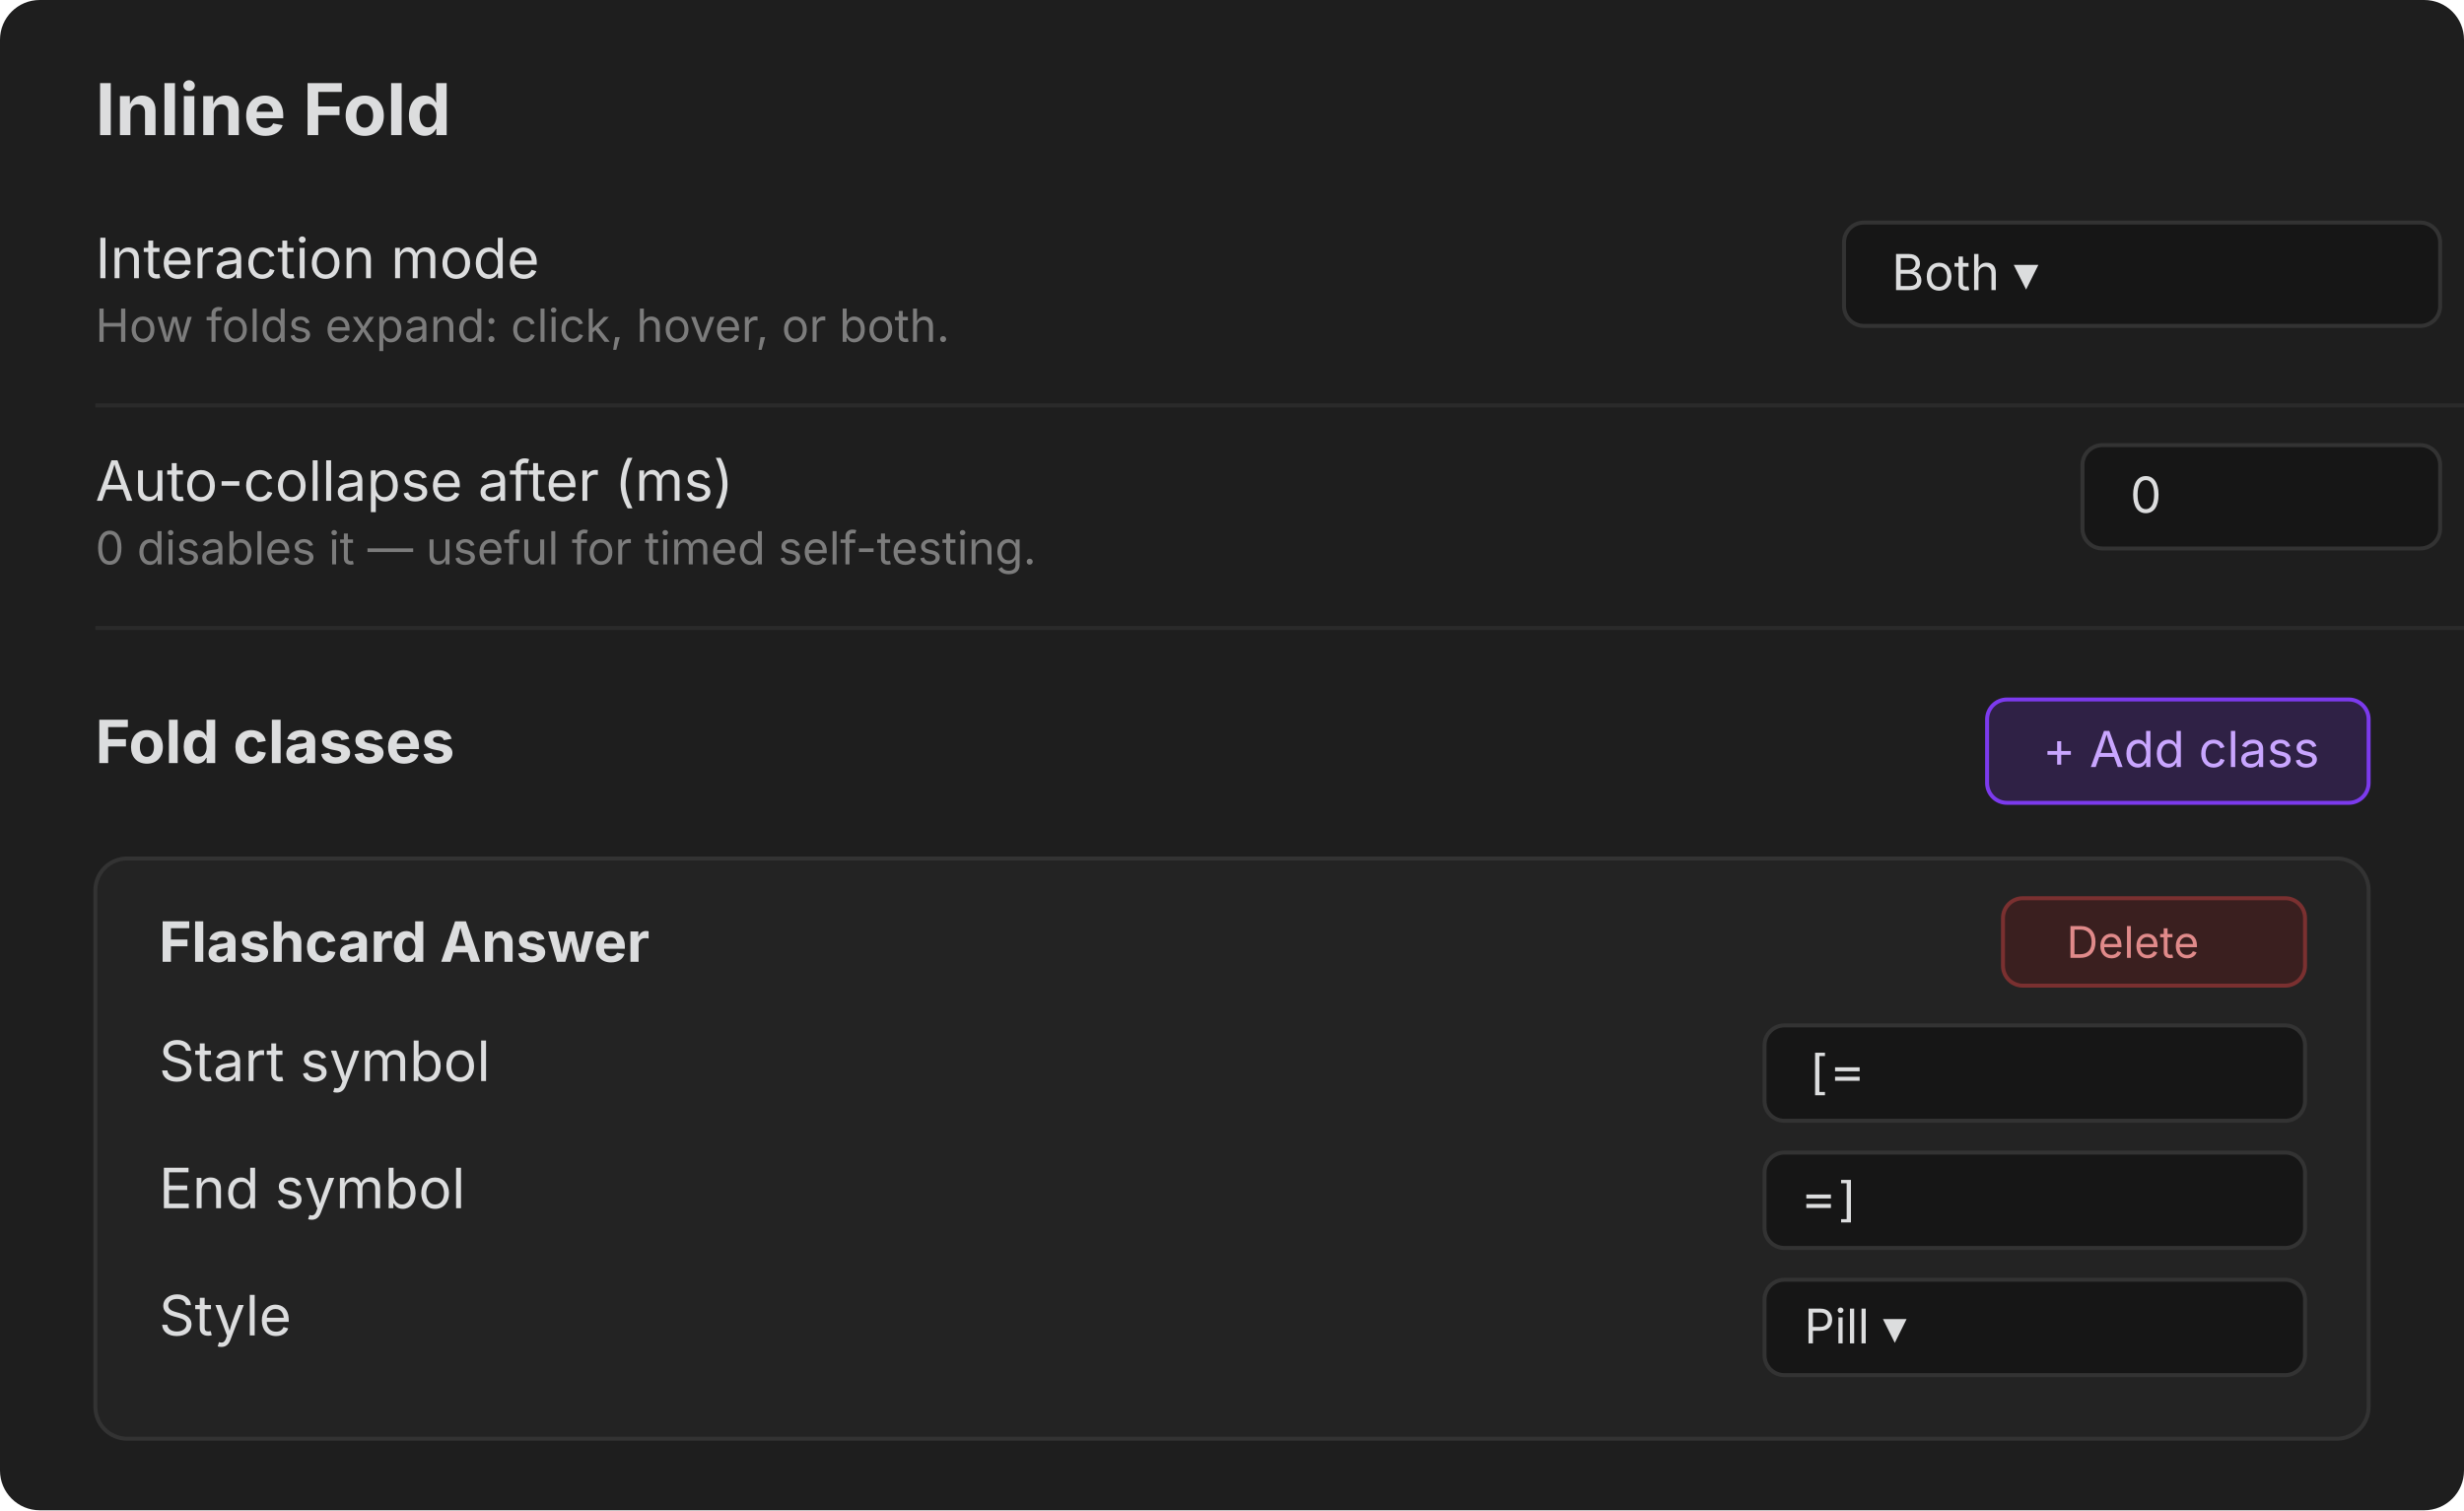
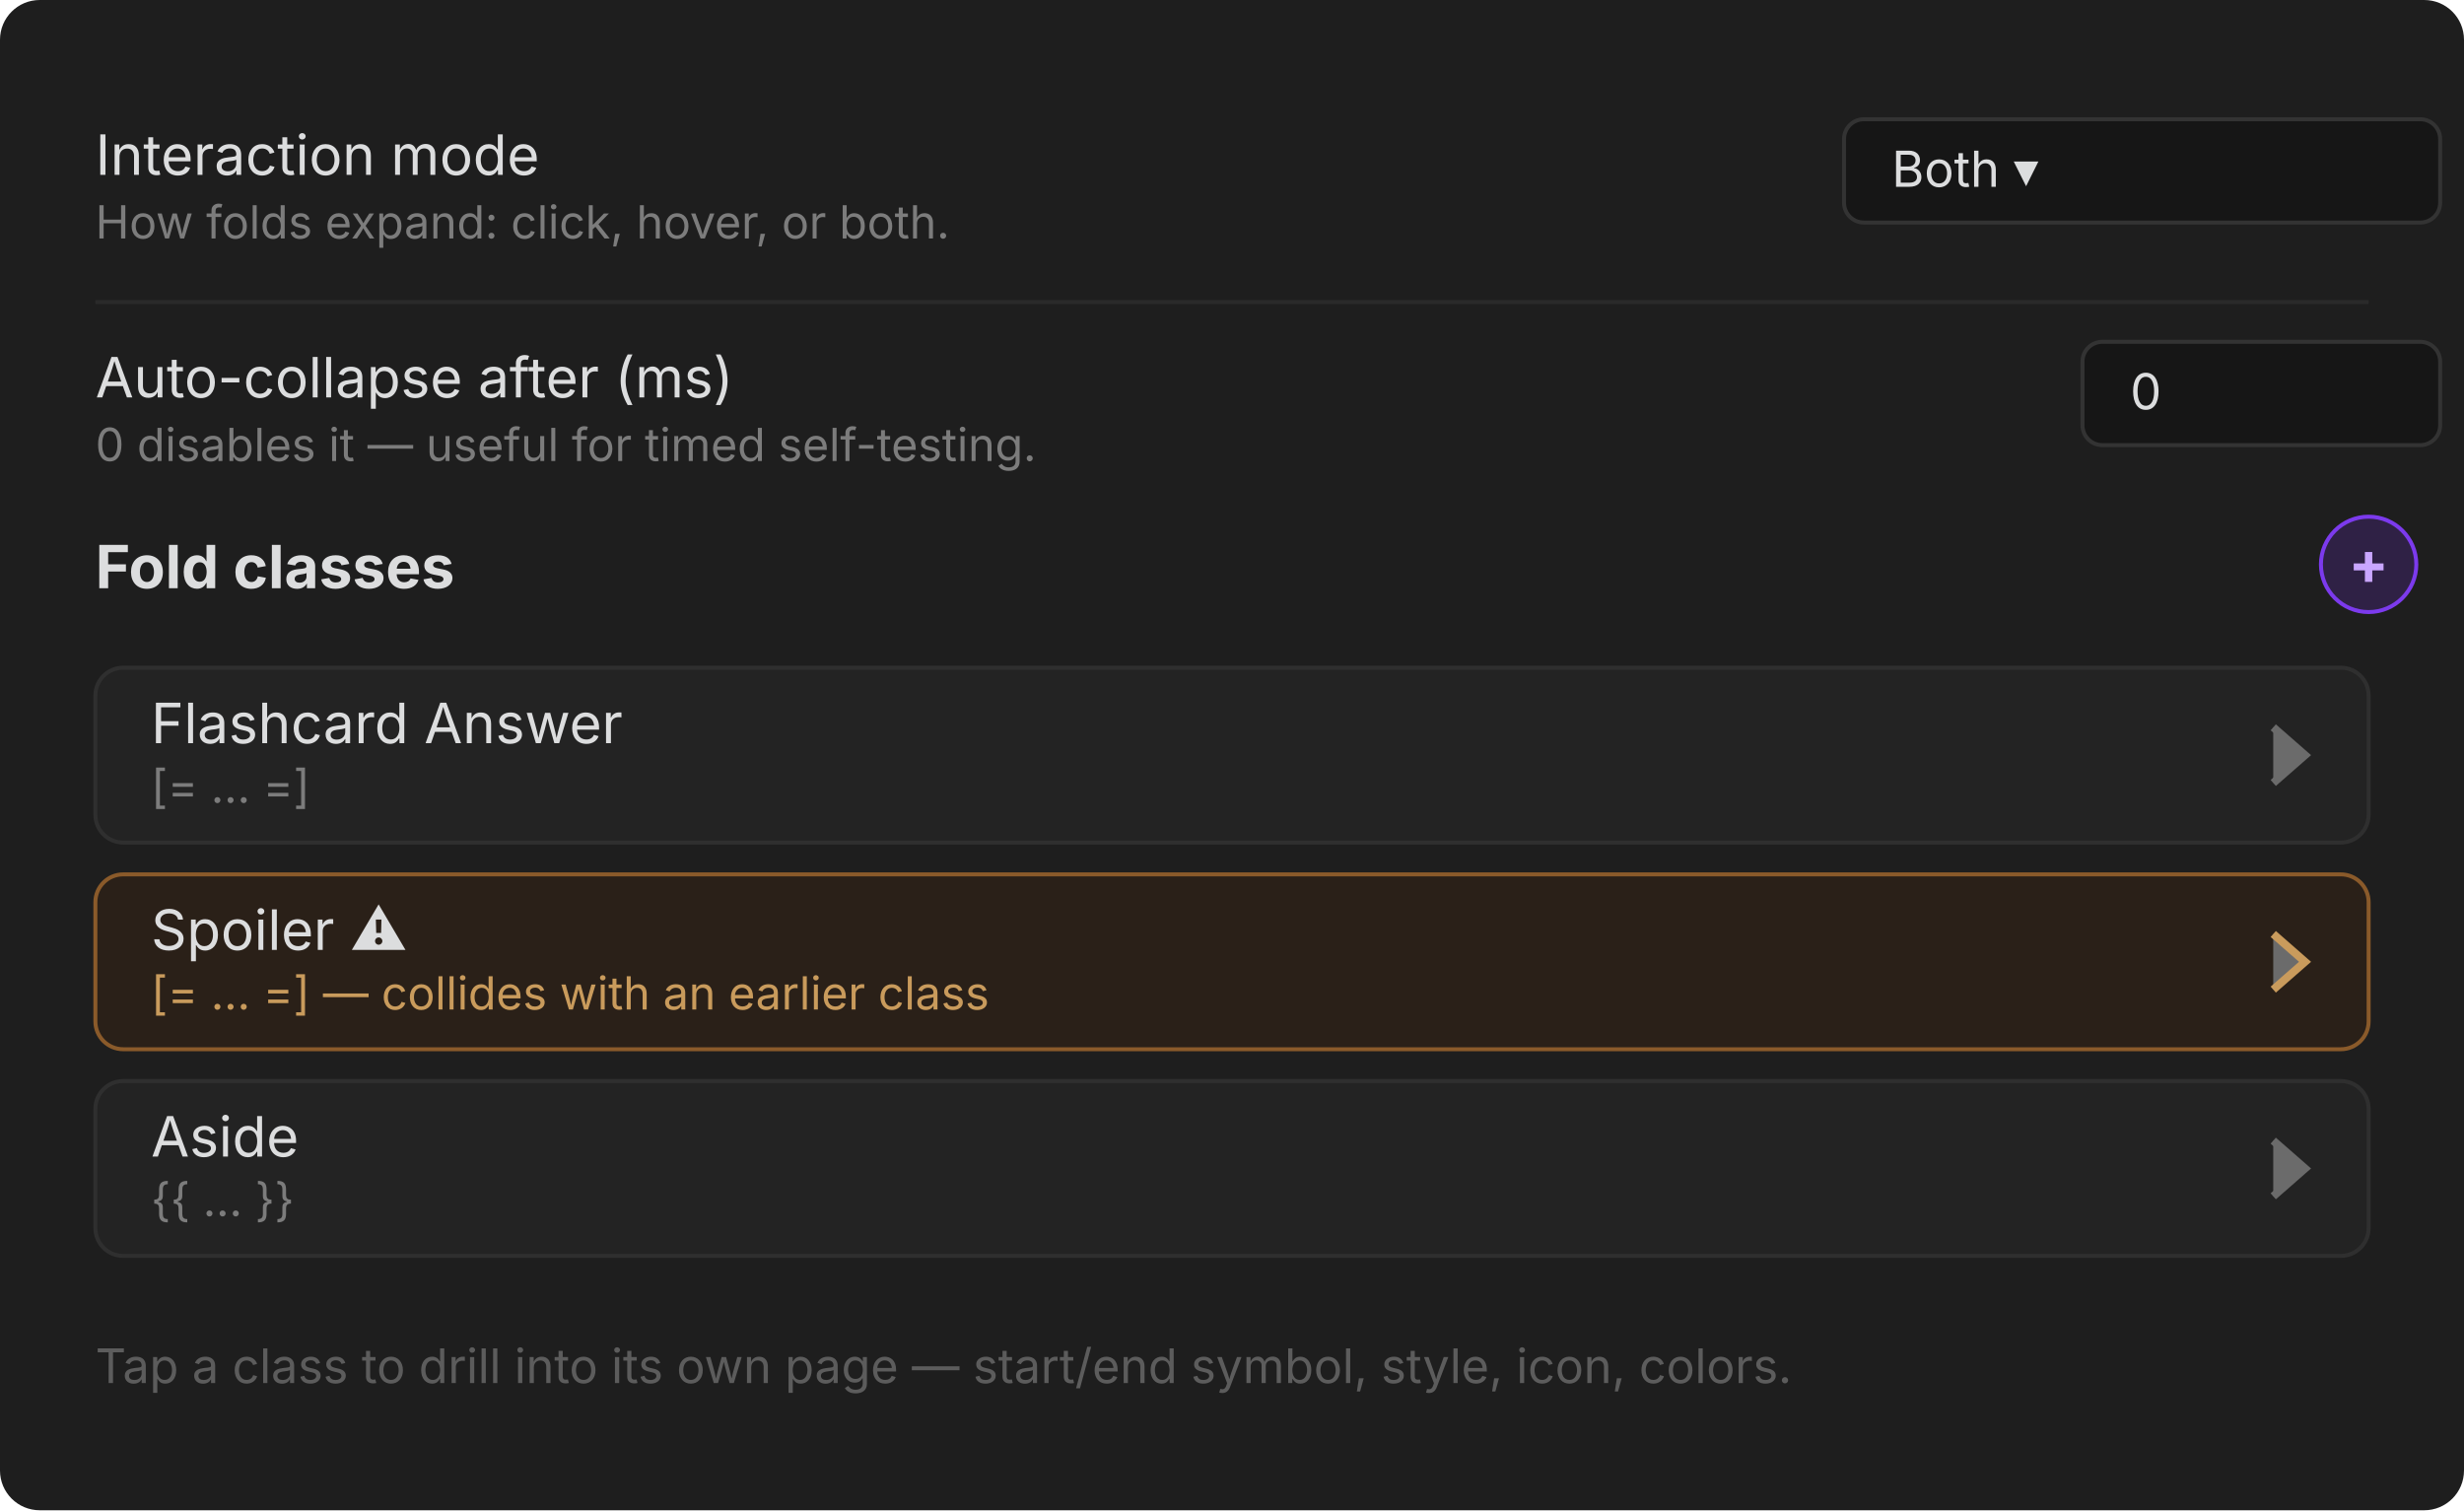
<svg xmlns="http://www.w3.org/2000/svg" viewBox="0 0 620 380" font-family="-apple-system, BlinkMacSystemFont, 'Segoe UI', sans-serif">
  <style>
    .win { fill: #1e1e1e; }
    .h { fill: #dcddde; font-weight: 700; }
    .name { fill: #dcddde; font-size: 14px; }
    .desc { fill: #7c7c7c; font-size: 11.5px; }
    .row-line { stroke: #2a2a2a; stroke-width: 1; }
    .field { fill: #161616; stroke: #333; }
-     .card { fill: #232323; stroke: #333; }
+     .row { fill: #232323; stroke: #2f2f2f; }
+     .chev { fill: #6b6b6b; }
  </style>
  <rect class="win" x="0" y="0" width="620" height="380" rx="10" />
-   <text class="h" x="24" y="34" style="font-size:18px">Inline Fold</text>
-   <g transform="translate(24,54)">
+   <g transform="translate(24,28)">
    <text class="name" x="0" y="16">Interaction mode</text>
    <text class="desc" x="0" y="32">How folds expand: click, hover, or both.</text>
    <rect class="field" x="440" y="2" width="150" height="26" rx="5" />
    <text x="452" y="19" style="fill:#dcddde;font-size:12.5px">Both ▾</text>
-     <line class="row-line" x1="0" y1="48" x2="596" y2="48" />
+     <line class="row-line" x1="0" y1="48" x2="572" y2="48" />
  </g>
-   <g transform="translate(24,110)">
+   <g transform="translate(24,84)">
    <text class="name" x="0" y="16">Auto-collapse after (ms)</text>
    <text class="desc" x="0" y="32">0 disables it — useful for timed self-testing.</text>
    <rect class="field" x="500" y="2" width="90" height="26" rx="5" />
    <text x="512" y="19" style="fill:#dcddde;font-size:12.5px">0</text>
-     <line class="row-line" x1="0" y1="48" x2="596" y2="48" />
  </g>
-   <text class="h" x="24" y="192" style="font-size:15px">Fold classes</text>
-   <rect class="field" x="500" y="176" width="96" height="26" rx="5" style="fill:#2f2145;stroke:#7c3aed" />
-   <text x="514" y="193" style="fill:#c9a6ff;font-size:12.5px">+ Add class</text>
-   <g transform="translate(24,216)">
-     <rect class="card" x="0" y="0" width="572" height="146" rx="8" />
-     <text x="16" y="26" style="fill:#dcddde;font-size:14px;font-weight:700">Flashcard Answer</text>
-     <rect x="480" y="10" width="76" height="22" rx="5" style="fill:#3a1f1f;stroke:#7a3030" />
-     <text x="496" y="25" style="fill:#e08a8a;font-size:11px">Delete</text>
-     <text class="name" x="16" y="56">Start symbol</text>
-     <rect class="field" x="420" y="42" width="136" height="24" rx="5" />
-     <text x="430" y="58" style="fill:#dcddde;font-size:12px;font-family:monospace">[=</text>
-     <text class="name" x="16" y="88">End symbol</text>
-     <rect class="field" x="420" y="74" width="136" height="24" rx="5" />
-     <text x="430" y="90" style="fill:#dcddde;font-size:12px;font-family:monospace">=]</text>
-     <text class="name" x="16" y="120">Style</text>
-     <rect class="field" x="420" y="106" width="136" height="24" rx="5" />
-     <text x="430" y="122" style="fill:#dcddde;font-size:12px">Pill ▾</text>
+   <g transform="translate(24,148)">
+     <text class="h" x="0" y="0" style="font-size:15px">Fold classes</text>
+     <circle cx="572" cy="-6" r="12" style="fill:#2f2145;stroke:#7c3aed" />
+     <text x="572" y="-1" text-anchor="middle" style="fill:#c9a6ff;font-size:15px;font-weight:700">+</text>
  </g>
+   <g transform="translate(24,168)">
+     <rect class="row" x="0" y="0" width="572" height="44" rx="7" />
+     <text class="name" x="14" y="19">Flashcard Answer</text>
+     <text class="desc" x="14" y="34">[= … =]</text>
+     <path class="chev" d="M 548 15 L 556 22 L 548 29" fill="none" stroke="#6b6b6b" stroke-width="2" />
+   </g>
+   <g transform="translate(24,220)">
+     <rect class="row" x="0" y="0" width="572" height="44" rx="7" style="fill:#2a2018;stroke:#8a5a2a" />
+     <text class="name" x="14" y="19">Spoiler ⚠</text>
+     <text class="desc" x="14" y="34" style="fill:#c99b5c">[= … =] — collides with an earlier class</text>
+     <path class="chev" d="M 548 15 L 556 22 L 548 29" fill="none" stroke="#c99b5c" stroke-width="2" />
+   </g>
+   <g transform="translate(24,272)">
+     <rect class="row" x="0" y="0" width="572" height="44" rx="7" />
+     <text class="name" x="14" y="19">Aside</text>
+     <text class="desc" x="14" y="34">{{ … }}</text>
+     <path class="chev" d="M 548 15 L 556 22 L 548 29" fill="none" stroke="#6b6b6b" stroke-width="2" />
+   </g>
+   <text x="24" y="348" style="fill:#5c5c5c;font-size:12px">Tap a class to drill into its own page — start/end symbol, style, icon, colors.</text>
</svg>
